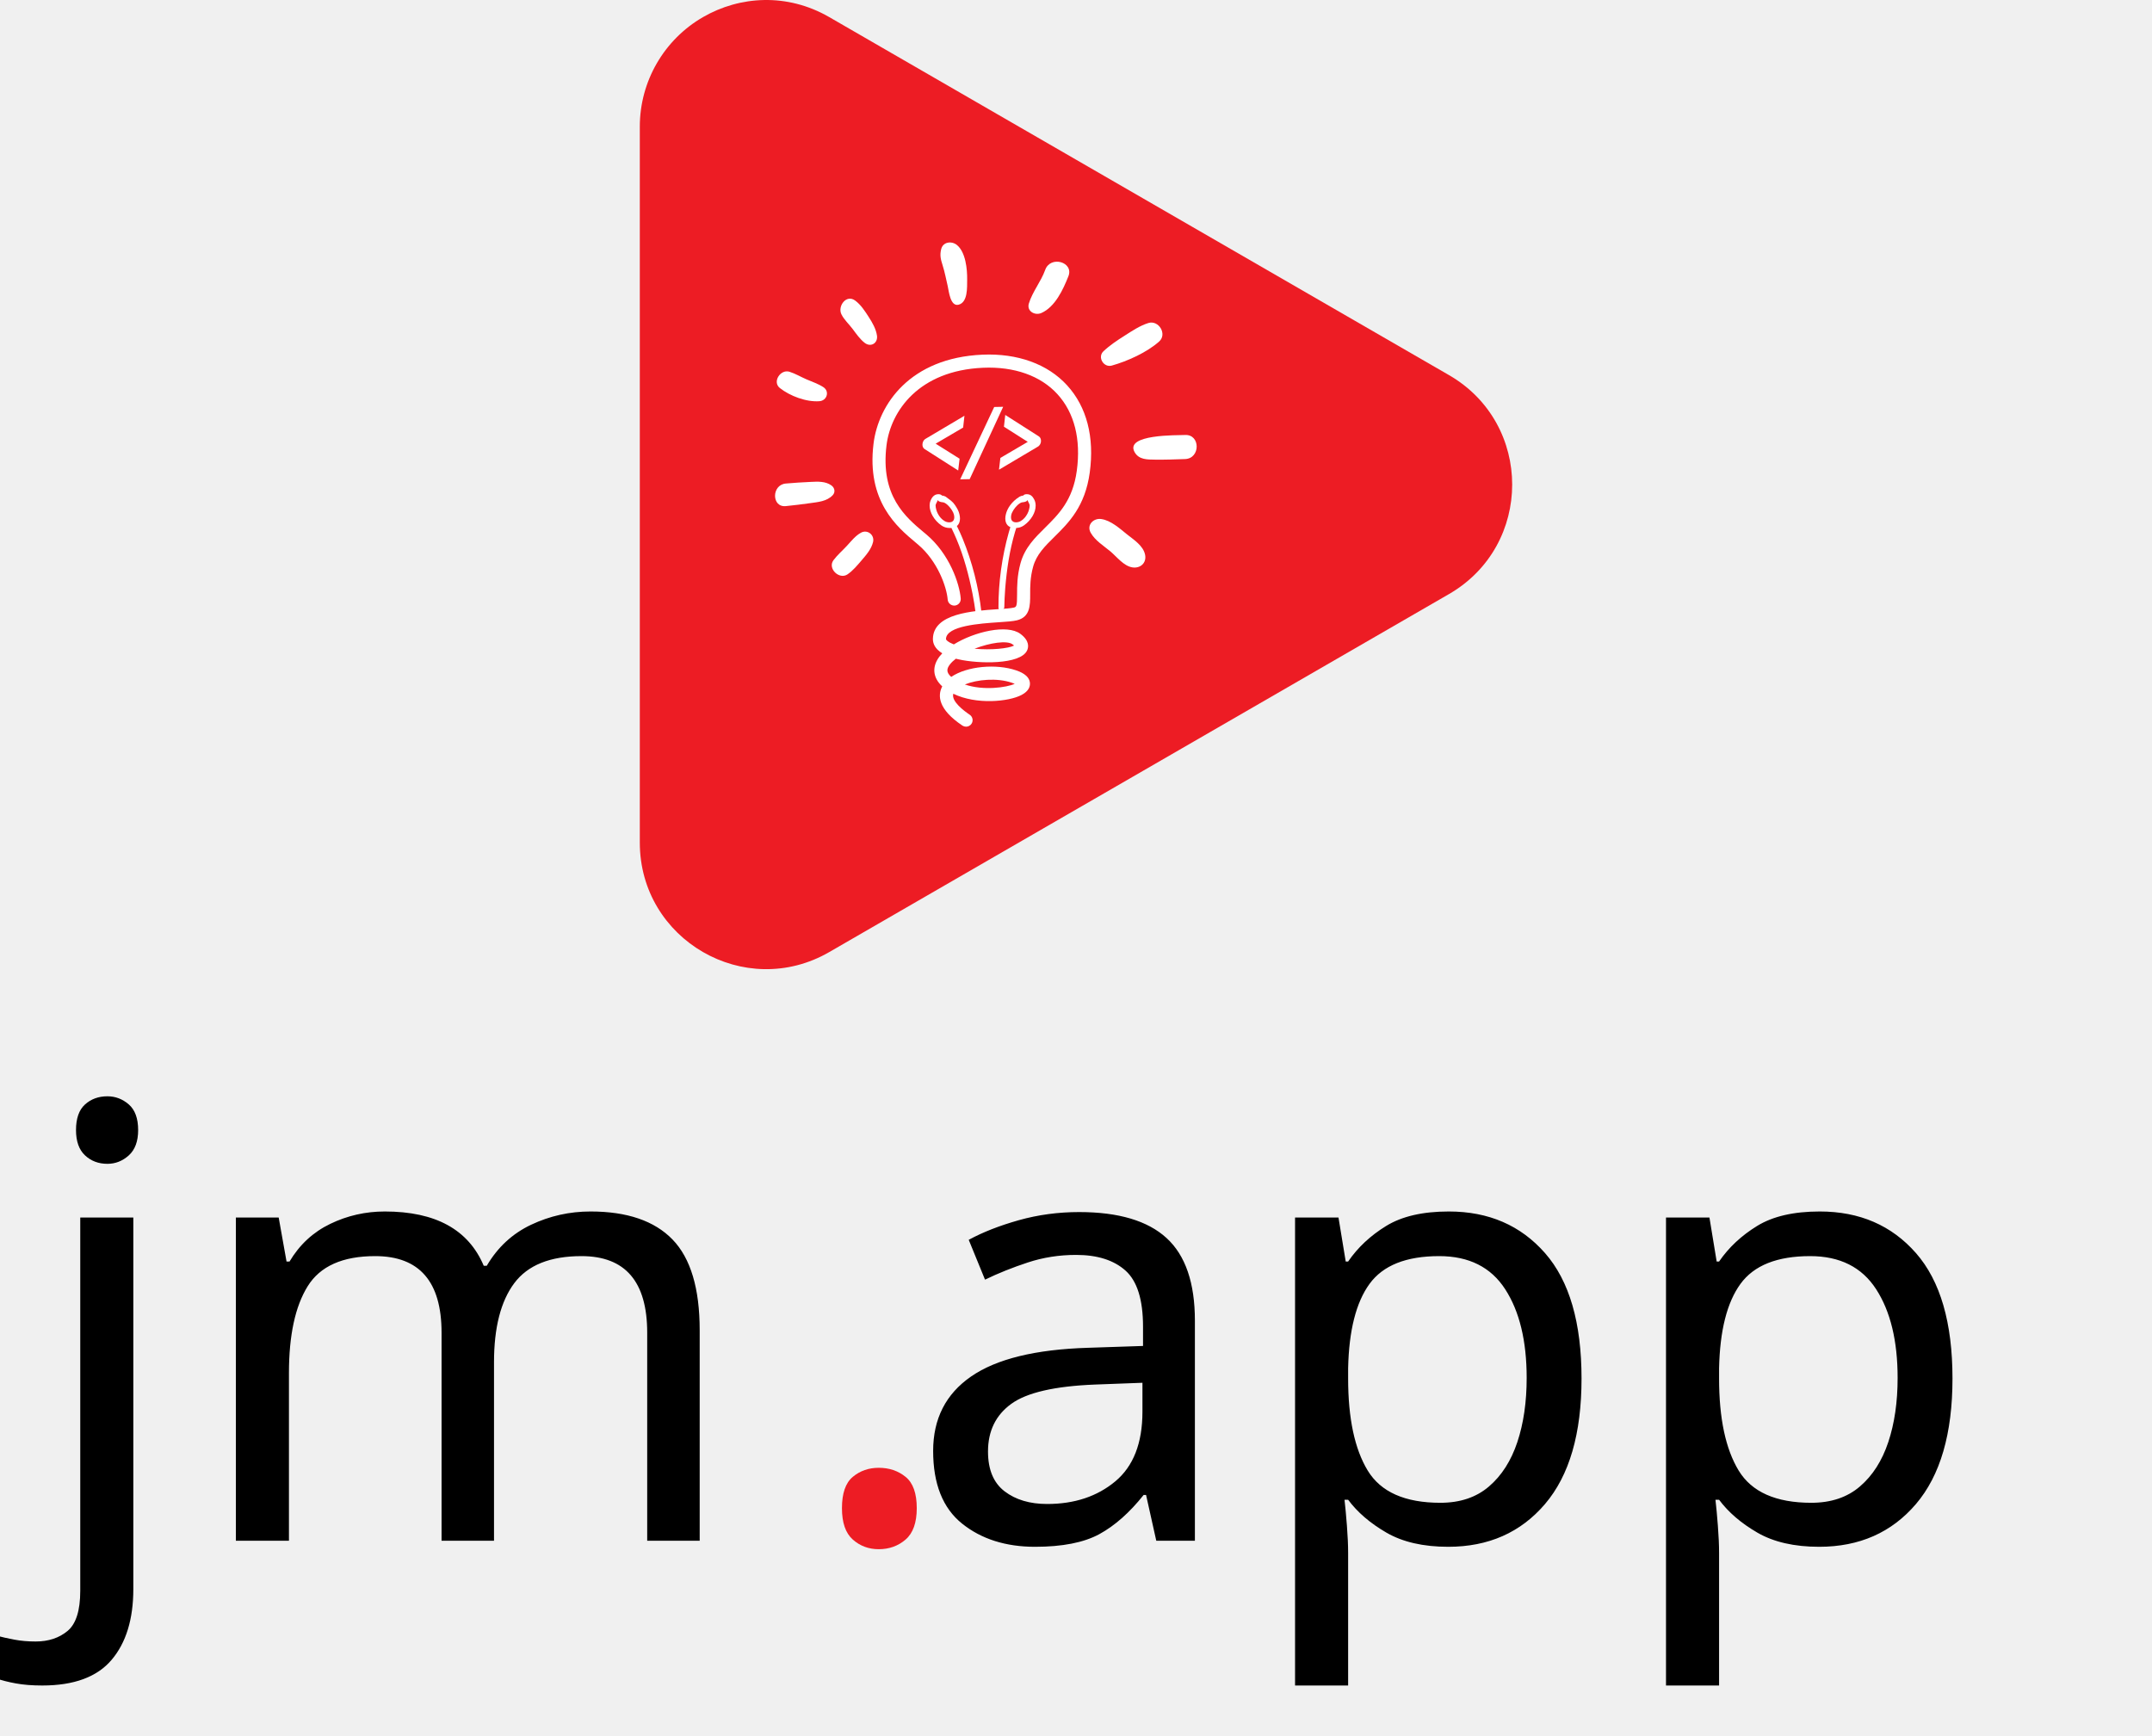
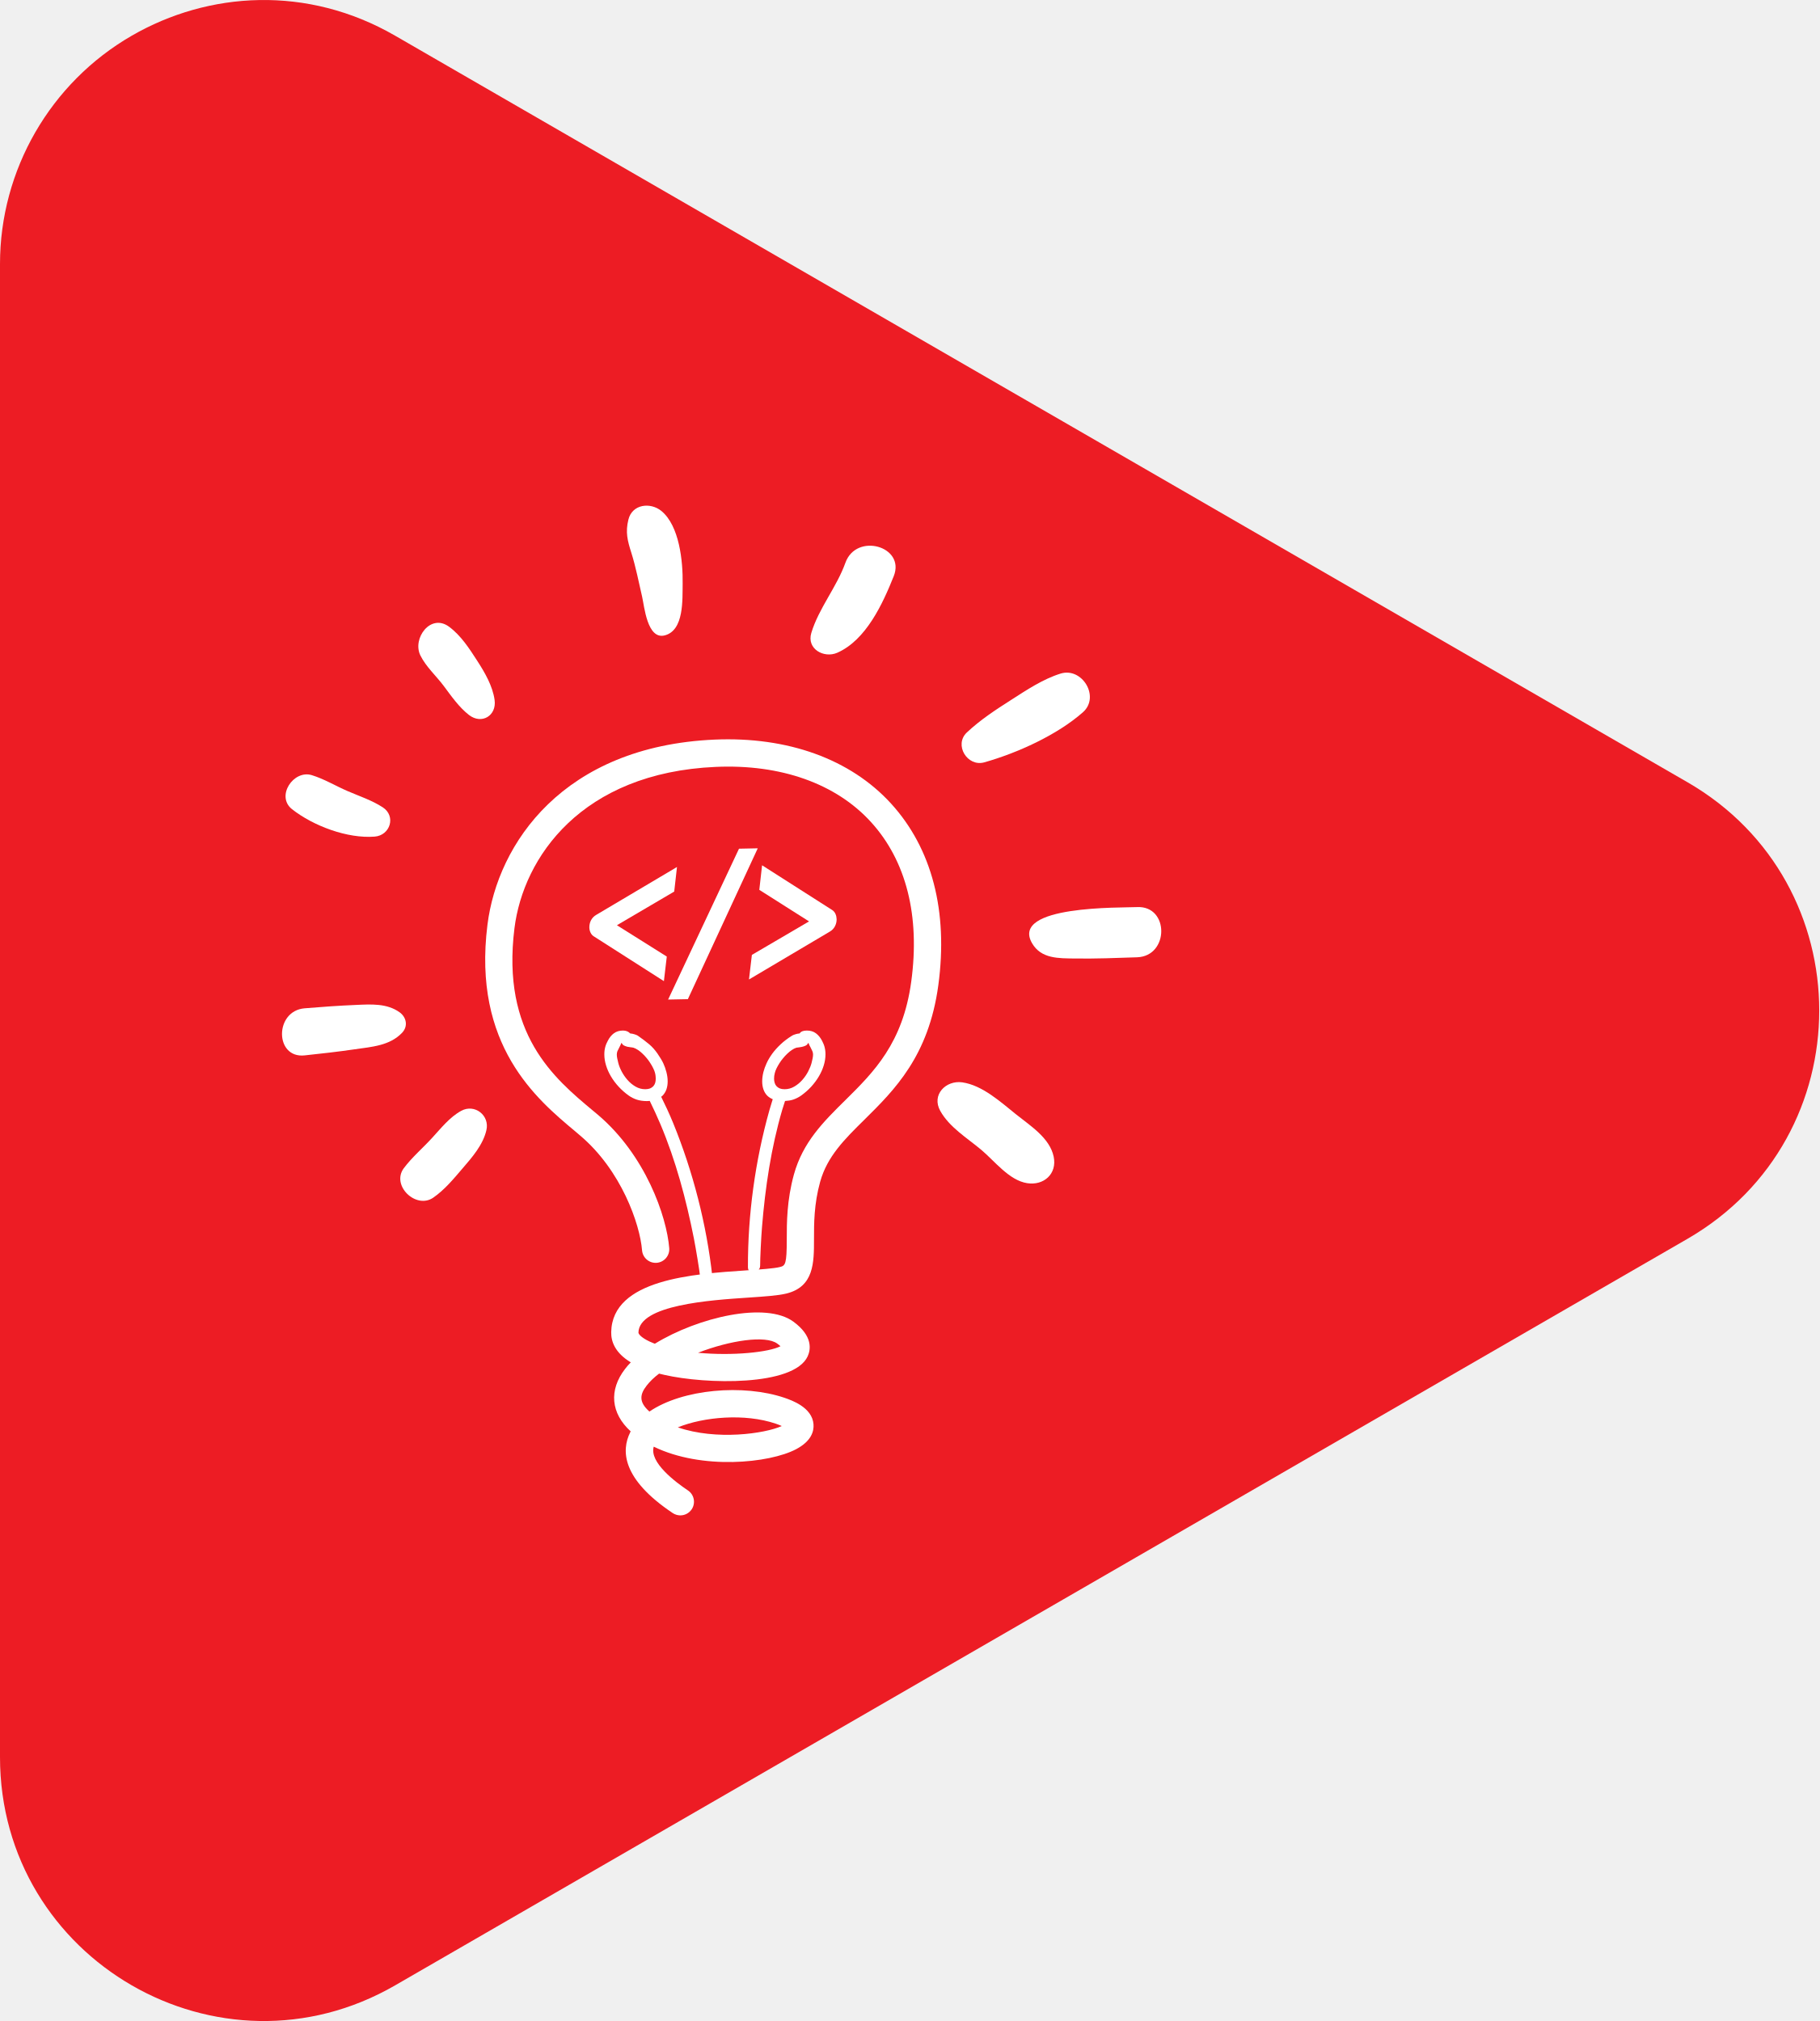
- <svg xmlns="http://www.w3.org/2000/svg" id="Layer_2" data-name="Layer 2" viewBox="0 0 809.06 652.58">
+ <svg xmlns="http://www.w3.org/2000/svg" id="Layer_2" data-name="Layer 2" viewBox="0 0 327.97 364.41">
  <defs>
    <style>
-       .cls-1, .cls-2 {
-         font-family: EvergreenRegular, Evergreen;
-         font-size: 226.77px;
-       }
- 
-       .cls-3 {
+       .cls-1 {
        fill: #fff;
      }

-       .cls-2, .cls-4 {
+       .cls-2 {
        fill: #ed1c24;
-       }
- 
-       .cls-4 {
        fill-rule: evenodd;
      }
    </style>
  </defs>
  <g id="main">
    <g>
+       <path class="cls-2" d="M304.23,223.37l-232.99,134.61c-31.66,18.29-71.24-4.58-71.24-41.16q0-115.7,0-231.4,0-18.91,0-37.82c0-16.96,9.07-32.68,23.75-41.16,13.85-8,31.66-9.15,47.49,0l232.99,134.61C335.89,159.34,335.89,205.07,304.23,223.37Z" />
      <g>
-         <text class="cls-1" transform="translate(10.89 579.34)">
-           <tspan x="0" y="0">jm app</tspan>
-         </text>
-         <text class="cls-2" transform="translate(300.21 579.34)">
-           <tspan x="0" y="0">.</tspan>
-         </text>
-       </g>
-       <g>
-         <path class="cls-4" d="M544.77,223.37l-232.99,134.61c-31.66,18.29-71.24-4.58-71.24-41.16q0-115.7,0-231.4,0-18.91,0-37.82c0-16.96,9.07-32.68,23.75-41.16,13.85-8,31.66-9.15,47.49,0l232.99,134.61C576.43,159.34,576.43,205.07,544.77,223.37Z" />
        <g>
+           <path class="cls-1" d="M78.11,215.95c2.05-1.42,3.65-3.37,5.26-5.25,1.74-2.02,3.71-4.26,4.32-6.92.62-2.66-2.1-4.8-4.53-3.49-2.11,1.15-3.67,3.17-5.28,4.91-1.68,1.84-3.59,3.45-5.08,5.44C70.48,213.76,75,218.1,78.11,215.95Z" />
+           <path class="cls-1" d="M54.91,190.3c3.02-.32,6.03-.66,9.04-1.1,3.05-.44,6.33-.64,8.55-2.99,1.11-1.18.77-2.8-.47-3.69-2.28-1.63-5.13-1.44-7.83-1.32-3.1.13-6.19.35-9.29.61C49.47,182.27,49.5,190.87,54.91,190.3Z" />
+           <path class="cls-1" d="M52.65,145.91c3.83,3.01,9.98,5.33,14.9,4.94,2.8-.22,3.9-3.7,1.44-5.29-1.98-1.28-4.18-1.99-6.33-2.92-2.16-.93-4.18-2.17-6.44-2.87C52.9,138.75,49.69,143.58,52.65,145.91Z" />
+           <path class="cls-1" d="M75.78,118.17c1,2.04,2.87,3.71,4.23,5.53,1.35,1.81,2.75,3.83,4.54,5.22,2.28,1.76,5,.14,4.62-2.69-.34-2.51-1.76-4.96-3.12-7.06-1.46-2.26-2.94-4.57-5.1-6.17C77.62,110.55,74.3,115.12,75.78,118.17Z" />
+           <path class="cls-1" d="M113.82,99.67c.82,2.61,1.32,5.26,1.94,7.91.4,1.72.92,7.79,4.07,6.99,3.53-.9,3.19-6.52,3.24-9.33.06-4.03-.58-10.45-3.85-13.12-1.96-1.59-5.24-1.24-5.93,1.57C112.73,95.96,113.12,97.47,113.82,99.67Z" />
+           <path class="cls-1" d="M150.94,117.7c5.21-2.29,8.21-8.86,10.19-13.82,2.14-5.37-6.75-7.91-8.72-2.4-1.58,4.41-4.79,8.18-6.14,12.63C145.38,117.04,148.57,118.74,150.94,117.7Z" />
+           <path class="cls-1" d="M177.45,137.46c5.95-1.68,13.14-4.93,17.79-9.04,3.13-2.78-.16-8.18-4.05-6.96-3.17.99-6.12,2.96-8.91,4.75-2.81,1.79-5.53,3.57-7.97,5.86C171.94,134.3,174.39,138.32,177.45,137.46Z" />
+           <path class="cls-1" d="M186.05,170.05c1.63,2.85,4.79,2.74,7.75,2.78,3.74.05,7.46-.09,11.19-.22,5.82-.2,5.82-9.34,0-9.05C202.17,163.7,182.13,163.2,186.05,170.05Z" />
+           <path class="cls-1" d="M169.52,200.32c1.64,2.93,4.8,4.85,7.33,6.96,2.46,2.05,5.06,5.55,8.33,6.06,2.98.47,5.43-1.67,4.78-4.78-.71-3.39-4.22-5.57-6.77-7.62-2.79-2.23-6.06-5.25-9.71-5.78C170.55,194.74,167.87,197.39,169.52,200.32Z" />
+         </g>
+         <g>
+           <path class="cls-1" d="M122.6,273.24c-.45-.01-.91-.15-1.31-.41-9.24-6.18-9.28-11.31-7.69-14.53.03-.07.07-.14.1-.21-3.58-3.26-3.97-7.43-1-11.27q.45-.59,1.02-1.17c-2.86-1.73-3.57-3.79-3.53-5.47.2-9.51,14.78-10.48,24.43-11.12,2.51-.17,4.89-.33,5.98-.6.98-.24,1.24-.49,1.24-4.99,0-2.96,0-7.01,1.29-11.7,1.62-5.84,5.33-9.51,9.26-13.39,5.11-5.05,10.38-10.26,11.89-21.37,1.62-11.86-.9-21.82-7.27-28.8-6.31-6.92-16.24-10.45-27.98-9.93-24.22,1.06-34.68,16.33-36.28,29.08-2.39,19.09,7.15,27.06,14.12,32.88l.84.7c8.67,7.3,12.49,18.42,12.94,24.11.11,1.36-.9,2.54-2.26,2.65-1.36.1-2.53-.91-2.64-2.26-.37-4.68-3.74-14.45-11.21-20.73l-.82-.7c-6.95-5.8-18.57-15.51-15.84-37.26,1.83-14.65,13.66-32.19,40.94-33.39,13.21-.57,24.51,3.52,31.82,11.53,7.38,8.1,10.33,19.43,8.52,32.78-1.74,12.77-7.89,18.85-13.31,24.21-3.6,3.55-6.71,6.62-7.99,11.21-1.12,4.03-1.11,7.55-1.11,10.37,0,4.2.01,8.55-4.98,9.78-1.51.37-3.86.53-6.83.73-6.9.46-19.73,1.31-19.84,6.31,0,.32.72,1.13,2.7,1.91q.13.05.26.1c7.81-4.79,20.04-7.64,24.99-3.97,3.53,2.6,3.11,5.03,2.56,6.24-2.51,5.44-18.4,5.06-25.86,3.34-.32-.07-.63-.14-.93-.22-.9.68-1.66,1.41-2.23,2.15-1.18,1.52-1.53,2.91.49,4.69,5.97-4.07,16.95-5,24.38-2.47,1.23.43,4.97,1.7,5.2,4.76.1,1.25-.37,3.04-3.14,4.5-4.81,2.54-17.03,3.76-25.66-.46-.85,2.83,3.97,6.42,6.16,7.89,1.13.75,1.43,2.28.68,3.41C124.21,272.87,123.41,273.26,122.6,273.24ZM122.2,257.37c6.94,2.39,15.69,1.14,18.74-.24-.28-.13-.63-.27-1.07-.42C134.26,254.8,126.86,255.48,122.2,257.37ZM125.84,243.92c6.24.59,12.79-.09,14.87-1.18-.14-.13-.33-.29-.58-.47C138.04,240.72,131.61,241.68,125.84,243.92Z" />
          <g>
-             <path class="cls-3" d="M318.65,215.95c2.05-1.42,3.65-3.37,5.27-5.25,1.73-2.02,3.7-4.26,4.32-6.92.61-2.66-2.11-4.8-4.53-3.49-2.12,1.15-3.67,3.17-5.28,4.91-1.69,1.84-3.6,3.45-5.08,5.44C311.02,213.76,315.55,218.1,318.65,215.95Z" />
-             <path class="cls-3" d="M295.45,190.3c3.03-.32,6.04-.66,9.04-1.1,3.06-.44,6.33-.64,8.56-2.99,1.11-1.18.76-2.8-.48-3.69-2.28-1.63-5.13-1.44-7.82-1.32-3.11.13-6.2.35-9.3.61C290.01,182.27,290.05,190.87,295.45,190.3Z" />
-             <path class="cls-3" d="M293.2,145.91c3.83,3.01,9.97,5.33,14.9,4.94,2.8-.22,3.9-3.7,1.43-5.29-1.98-1.28-4.18-1.99-6.32-2.92-2.16-.93-4.19-2.17-6.44-2.87C293.44,138.75,290.24,143.58,293.2,145.91Z" />
-             <path class="cls-3" d="M316.33,118.17c1,2.04,2.86,3.71,4.23,5.53,1.35,1.81,2.74,3.83,4.53,5.22,2.28,1.76,5,.14,4.62-2.69-.34-2.51-1.76-4.96-3.12-7.06-1.46-2.26-2.93-4.57-5.1-6.17C318.17,110.55,314.84,115.12,316.33,118.17Z" />
-             <path class="cls-3" d="M354.36,99.67c.83,2.61,1.32,5.26,1.94,7.91.41,1.72.93,7.79,4.08,6.99,3.52-.9,3.19-6.52,3.23-9.33.07-4.03-.57-10.45-3.85-13.12-1.96-1.59-5.23-1.24-5.92,1.57C353.28,95.96,353.66,97.47,354.36,99.67Z" />
-             <path class="cls-3" d="M391.49,117.7c5.21-2.29,8.21-8.86,10.18-13.82,2.14-5.37-6.75-7.91-8.72-2.4-1.58,4.41-4.78,8.18-6.14,12.63C385.92,117.04,389.11,118.74,391.49,117.7Z" />
-             <path class="cls-3" d="M417.99,137.46c5.95-1.68,13.15-4.93,17.79-9.04,3.13-2.78-.15-8.18-4.05-6.96-3.17.99-6.11,2.96-8.91,4.75-2.81,1.79-5.53,3.57-7.96,5.86C412.48,134.3,414.94,138.32,417.99,137.46Z" />
-             <path class="cls-3" d="M426.59,170.05c1.63,2.85,4.79,2.74,7.76,2.78,3.73.05,7.45-.09,11.18-.22,5.83-.2,5.82-9.34,0-9.05C442.72,163.7,422.67,163.2,426.59,170.05Z" />
-             <path class="cls-3" d="M410.06,200.32c1.65,2.93,4.8,4.85,7.34,6.96,2.46,2.05,5.05,5.55,8.33,6.06,2.97.47,5.42-1.67,4.77-4.78-.7-3.39-4.21-5.57-6.77-7.62-2.78-2.23-6.06-5.25-9.7-5.78C411.1,194.74,408.42,197.39,410.06,200.32Z" />
-           </g>
-           <g>
-             <path class="cls-3" d="M363.14,273.24c-.45-.01-.9-.15-1.31-.41-9.23-6.18-9.28-11.31-7.69-14.53.03-.07.07-.14.11-.21-3.58-3.26-3.97-7.43-1.01-11.27q.45-.59,1.02-1.17c-2.85-1.73-3.56-3.79-3.53-5.47.2-9.51,14.78-10.48,24.43-11.12,2.51-.17,4.89-.33,5.98-.6.99-.24,1.25-.49,1.24-4.99,0-2.96,0-7.01,1.29-11.7,1.63-5.84,5.34-9.51,9.27-13.39,5.1-5.05,10.38-10.26,11.89-21.37,1.61-11.86-.91-21.82-7.28-28.8-6.3-6.92-16.24-10.45-27.98-9.93-24.21,1.06-34.67,16.33-36.27,29.08-2.39,19.09,7.14,27.06,14.11,32.88l.84.7c8.67,7.3,12.49,18.42,12.94,24.11.11,1.36-.9,2.54-2.25,2.65-1.36.1-2.54-.91-2.65-2.26-.37-4.68-3.74-14.45-11.2-20.73l-.83-.7c-6.94-5.8-18.56-15.51-15.84-37.26,1.84-14.65,13.66-32.19,40.94-33.39,13.22-.57,24.52,3.52,31.83,11.53,7.38,8.1,10.32,19.43,8.51,32.78-1.74,12.77-7.88,18.85-13.31,24.21-3.6,3.55-6.71,6.62-7.98,11.21-1.12,4.03-1.12,7.55-1.11,10.37,0,4.2,0,8.55-4.98,9.78-1.51.37-3.86.53-6.83.73-6.9.46-19.74,1.31-19.84,6.31-.01.32.71,1.13,2.69,1.91q.13.05.27.1c7.8-4.79,20.03-7.64,24.99-3.97,3.52,2.6,3.11,5.03,2.55,6.24-2.5,5.44-18.4,5.06-25.86,3.34-.32-.07-.63-.14-.93-.22-.9.68-1.66,1.41-2.23,2.15-1.17,1.52-1.53,2.91.49,4.69,5.97-4.07,16.96-5,24.38-2.47,1.23.43,4.97,1.7,5.21,4.76.09,1.25-.37,3.04-3.15,4.5-4.81,2.54-17.03,3.76-25.66-.46-.84,2.83,3.98,6.42,6.16,7.89,1.13.75,1.44,2.28.68,3.41C364.76,272.87,363.95,273.26,363.14,273.24ZM362.74,257.37c6.94,2.39,15.69,1.14,18.75-.24-.28-.13-.64-.27-1.08-.42C374.81,254.8,367.41,255.48,362.74,257.37ZM366.38,243.92c6.24.59,12.79-.09,14.87-1.18-.14-.13-.33-.29-.57-.47C378.59,240.72,372.16,241.68,366.38,243.92Z" />
-             <g>
-               <path class="cls-3" d="M360.76,172.48l-8.99-5.65,10.33-6.07.49-4.43-14.54,8.62c-.87.49-1.27,1.4-1.25,2.31.01.61.27,1.26.8,1.58l12.64,8.07L360.76,172.48Z" />
-               <polygon class="cls-3" points="364.56 180.16 377.15 152.96 373.78 153.03 360.99 180.23 364.56 180.16" />
-               <path class="cls-3" d="M390.59,164.1l-12.66-8.08-.49,4.43,8.96,5.69-10.3,6.04-.52,4.43,14.56-8.63c.85-.48,1.25-1.4,1.23-2.23C391.36,165.1,391.12,164.45,390.59,164.1Z" />
-               <path class="cls-3" d="M359.74,197.76c.08-.07.17-.12.25-.19.31-.32.54-.69.69-1.13q.23-.66.23-1.46t-.22-1.68-.58-1.6-1.02-1.72-1.52-1.69-2.05-1.55c-.12-.08-.31-.16-.57-.24s-.52-.14-.79-.16q-.49-.52-1.3-.52-.97,0-1.63.49-.67.49-1.1,1.33c-.09.18-.17.36-.25.53-.08.18-.15.36-.2.56s-.1.4-.13.62q-.05.34-.05.76,0,.98.31,1.99.31,1.02.88,1.98.57.97,1.38,1.86.81.88,1.8,1.59.67.48,1.48.75.81.26,1.82.26c.18,0,.35-.02.52-.03.67,1.38,1.31,2.77,1.91,4.19,2.78,6.58,4.64,13.57,6.03,20.57.4,2,.99,5.65,1.13,6.92.16,1.4,2.38,1.47,2.22.05-1.05-9.44-3.49-18.97-7.08-27.74C361.21,200.82,360.49,199.27,359.74,197.76ZM355.12,195.92q-.81-.47-1.45-1.19-.63-.72-1.06-1.54-.42-.83-.6-1.52c-.07-.29-.13-.56-.19-.82-.05-.26-.08-.49-.08-.71s.04-.41.12-.6c.08-.18.18-.39.3-.62.08-.14.15-.29.23-.44.07-.15.14-.31.19-.45.07.11.14.21.21.3.08.09.19.17.34.23q.22.11.61.2.38.08,1,.15.41.13.83.42.42.28.82.67.41.38.77.83.37.44.66.91.29.46.51.91.21.44.3.81c.05.19.08.37.1.54q.04.26.04.49,0,.41-.11.76c-.07.24-.18.44-.34.61-.16.17-.35.3-.59.4-.23.09-.52.14-.86.14Q355.93,196.4,355.12,195.92Z" />
-               <path class="cls-3" d="M389.18,188.73c-.05-.2-.11-.38-.19-.56-.08-.17-.17-.35-.26-.53q-.43-.84-1.09-1.33t-1.63-.49-1.3.52q-.41.03-.8.16c-.25.08-.44.16-.57.24q-1.16.72-2.05,1.55-.88.83-1.51,1.69-.64.87-1.03,1.72-.39.85-.57,1.6-.23.9-.23,1.68,0,.8.23,1.46c.16.44.39.81.7,1.13.26.26.59.47.97.63-.2.64-.39,1.28-.58,1.95-2.57,9.12-3.92,18.87-3.89,28.36,0,1.43,2.21,1.11,2.2-.3,0-1.27.17-4.97.34-7,.58-7.11,1.64-14.27,3.66-21.12.15-.53.33-1.05.49-1.57.52-.03,1.01-.1,1.44-.24q.81-.27,1.48-.75.99-.71,1.8-1.59.81-.89,1.39-1.86.56-.96.88-1.98.3-1.01.3-1.99,0-.42-.05-.76C389.28,189.13,389.24,188.92,389.18,188.73ZM387.04,190.85c-.05.26-.12.53-.19.82q-.17.69-.6,1.52-.43.82-1.06,1.54-.63.72-1.44,1.19-.82.48-1.76.48c-.34,0-.62-.05-.86-.14-.23-.1-.43-.23-.59-.4-.15-.17-.27-.37-.34-.61q-.1-.35-.1-.76,0-.23.03-.49c.02-.17.05-.35.1-.54q.09-.37.31-.81.21-.45.5-.91.3-.47.66-.91.37-.45.77-.83.4-.39.82-.67.42-.29.83-.42.62-.07,1.01-.15.38-.09.6-.2c.15-.06.27-.14.34-.23.07-.09.14-.19.21-.3.06.14.12.3.2.45.07.15.15.3.22.44.12.23.23.44.3.62q.12.28.12.6C387.12,190.36,387.1,190.59,387.04,190.85Z" />
-             </g>
+             <path class="cls-1" d="M120.21,172.48l-8.99-5.65,10.33-6.07.5-4.43-14.54,8.62c-.88.49-1.28,1.4-1.26,2.31.02.61.28,1.26.81,1.58l12.63,8.07L120.21,172.48Z" />
+             <polygon class="cls-1" points="124.01 180.16 136.61 152.96 133.23 153.03 120.45 180.23 124.01 180.16" />
+             <path class="cls-1" d="M150.05,164.1l-12.66-8.08-.5,4.43,8.97,5.69-10.31,6.04-.52,4.43,14.57-8.63c.85-.48,1.24-1.4,1.23-2.23C150.81,165.1,150.58,164.45,150.05,164.1Z" />
+             <path class="cls-1" d="M119.2,197.76c.08-.07.17-.12.24-.19.31-.32.54-.69.7-1.13q.23-.66.23-1.46t-.23-1.68-.57-1.6-1.03-1.72-1.51-1.69-2.05-1.55c-.13-.08-.32-.16-.57-.24s-.52-.14-.8-.16q-.48-.52-1.3-.52-.96,0-1.63.49-.66.49-1.09,1.33c-.09.18-.18.36-.26.53-.08.18-.14.36-.2.56s-.09.4-.13.62q-.05.34-.05.76,0,.98.31,1.99.31,1.02.88,1.98.57.97,1.39,1.86.81.88,1.8,1.59.67.48,1.48.75.81.26,1.81.26c.19,0,.35-.02.52-.03.67,1.38,1.32,2.77,1.92,4.19,2.78,6.58,4.64,13.57,6.03,20.57.39,2,.99,5.65,1.13,6.92.15,1.4,2.37,1.47,2.21.05-1.04-9.44-3.49-18.97-7.07-27.74C120.67,200.82,119.95,199.27,119.2,197.76ZM114.57,195.92q-.81-.47-1.44-1.19-.63-.72-1.06-1.54-.43-.83-.6-1.52c-.08-.29-.14-.56-.19-.82-.06-.26-.08-.49-.08-.71s.04-.41.11-.6c.08-.18.18-.39.31-.62.07-.14.15-.29.22-.44.08-.15.14-.31.2-.45.07.11.14.21.21.3.07.09.19.17.34.23q.22.11.6.2.39.08,1,.15.41.13.84.42.42.28.82.67.4.38.77.83.36.44.65.91.3.46.51.91.22.44.31.81c.05.19.08.37.1.54q.03.26.03.49,0,.41-.1.76c-.07.24-.19.44-.34.61-.16.17-.36.3-.59.4-.24.09-.52.14-.86.14Q115.39,196.4,114.57,195.92Z" />
+             <path class="cls-1" d="M148.64,188.73c-.05-.2-.12-.38-.2-.56-.08-.17-.16-.35-.25-.53q-.44-.84-1.1-1.33t-1.63-.49-1.3.52q-.41.03-.79.16c-.26.08-.45.16-.57.24q-1.17.72-2.05,1.55-.89.83-1.52,1.69-.63.87-1.02,1.72-.39.85-.58,1.6-.22.9-.22,1.68,0,.8.23,1.46c.15.44.38.81.69,1.13.27.26.6.47.98.63-.2.64-.4,1.28-.59,1.95-2.57,9.12-3.91,18.87-3.88,28.36,0,1.43,2.2,1.11,2.2-.3,0-1.27.17-4.97.34-7,.58-7.11,1.64-14.27,3.65-21.12.16-.53.33-1.05.5-1.57.52-.03,1-.1,1.44-.24q.81-.27,1.48-.75.99-.71,1.8-1.59.81-.89,1.38-1.86.57-.96.88-1.98.31-1.01.31-1.99,0-.42-.05-.76C148.74,189.13,148.69,188.92,148.64,188.73ZM146.5,190.85c-.06.26-.12.53-.19.82q-.18.69-.61,1.52-.42.82-1.06,1.54-.63.72-1.44,1.19-.81.48-1.75.48c-.34,0-.63-.05-.86-.14-.24-.1-.43-.23-.59-.4-.16-.17-.27-.37-.34-.61q-.11-.35-.11-.76,0-.23.03-.49c.02-.17.06-.35.11-.54q.09-.37.3-.81.22-.45.51-.91.29-.47.66-.91.36-.45.77-.83.4-.39.82-.67.42-.29.83-.42.62-.07,1-.15.39-.09.61-.2c.15-.06.26-.14.33-.23.08-.09.15-.19.22-.3.05.14.12.3.19.45.08.15.15.3.23.44.12.23.22.44.3.62q.12.28.12.6C146.58,190.36,146.55,190.59,146.5,190.85Z" />
          </g>
        </g>
      </g>
    </g>
  </g>
</svg>
